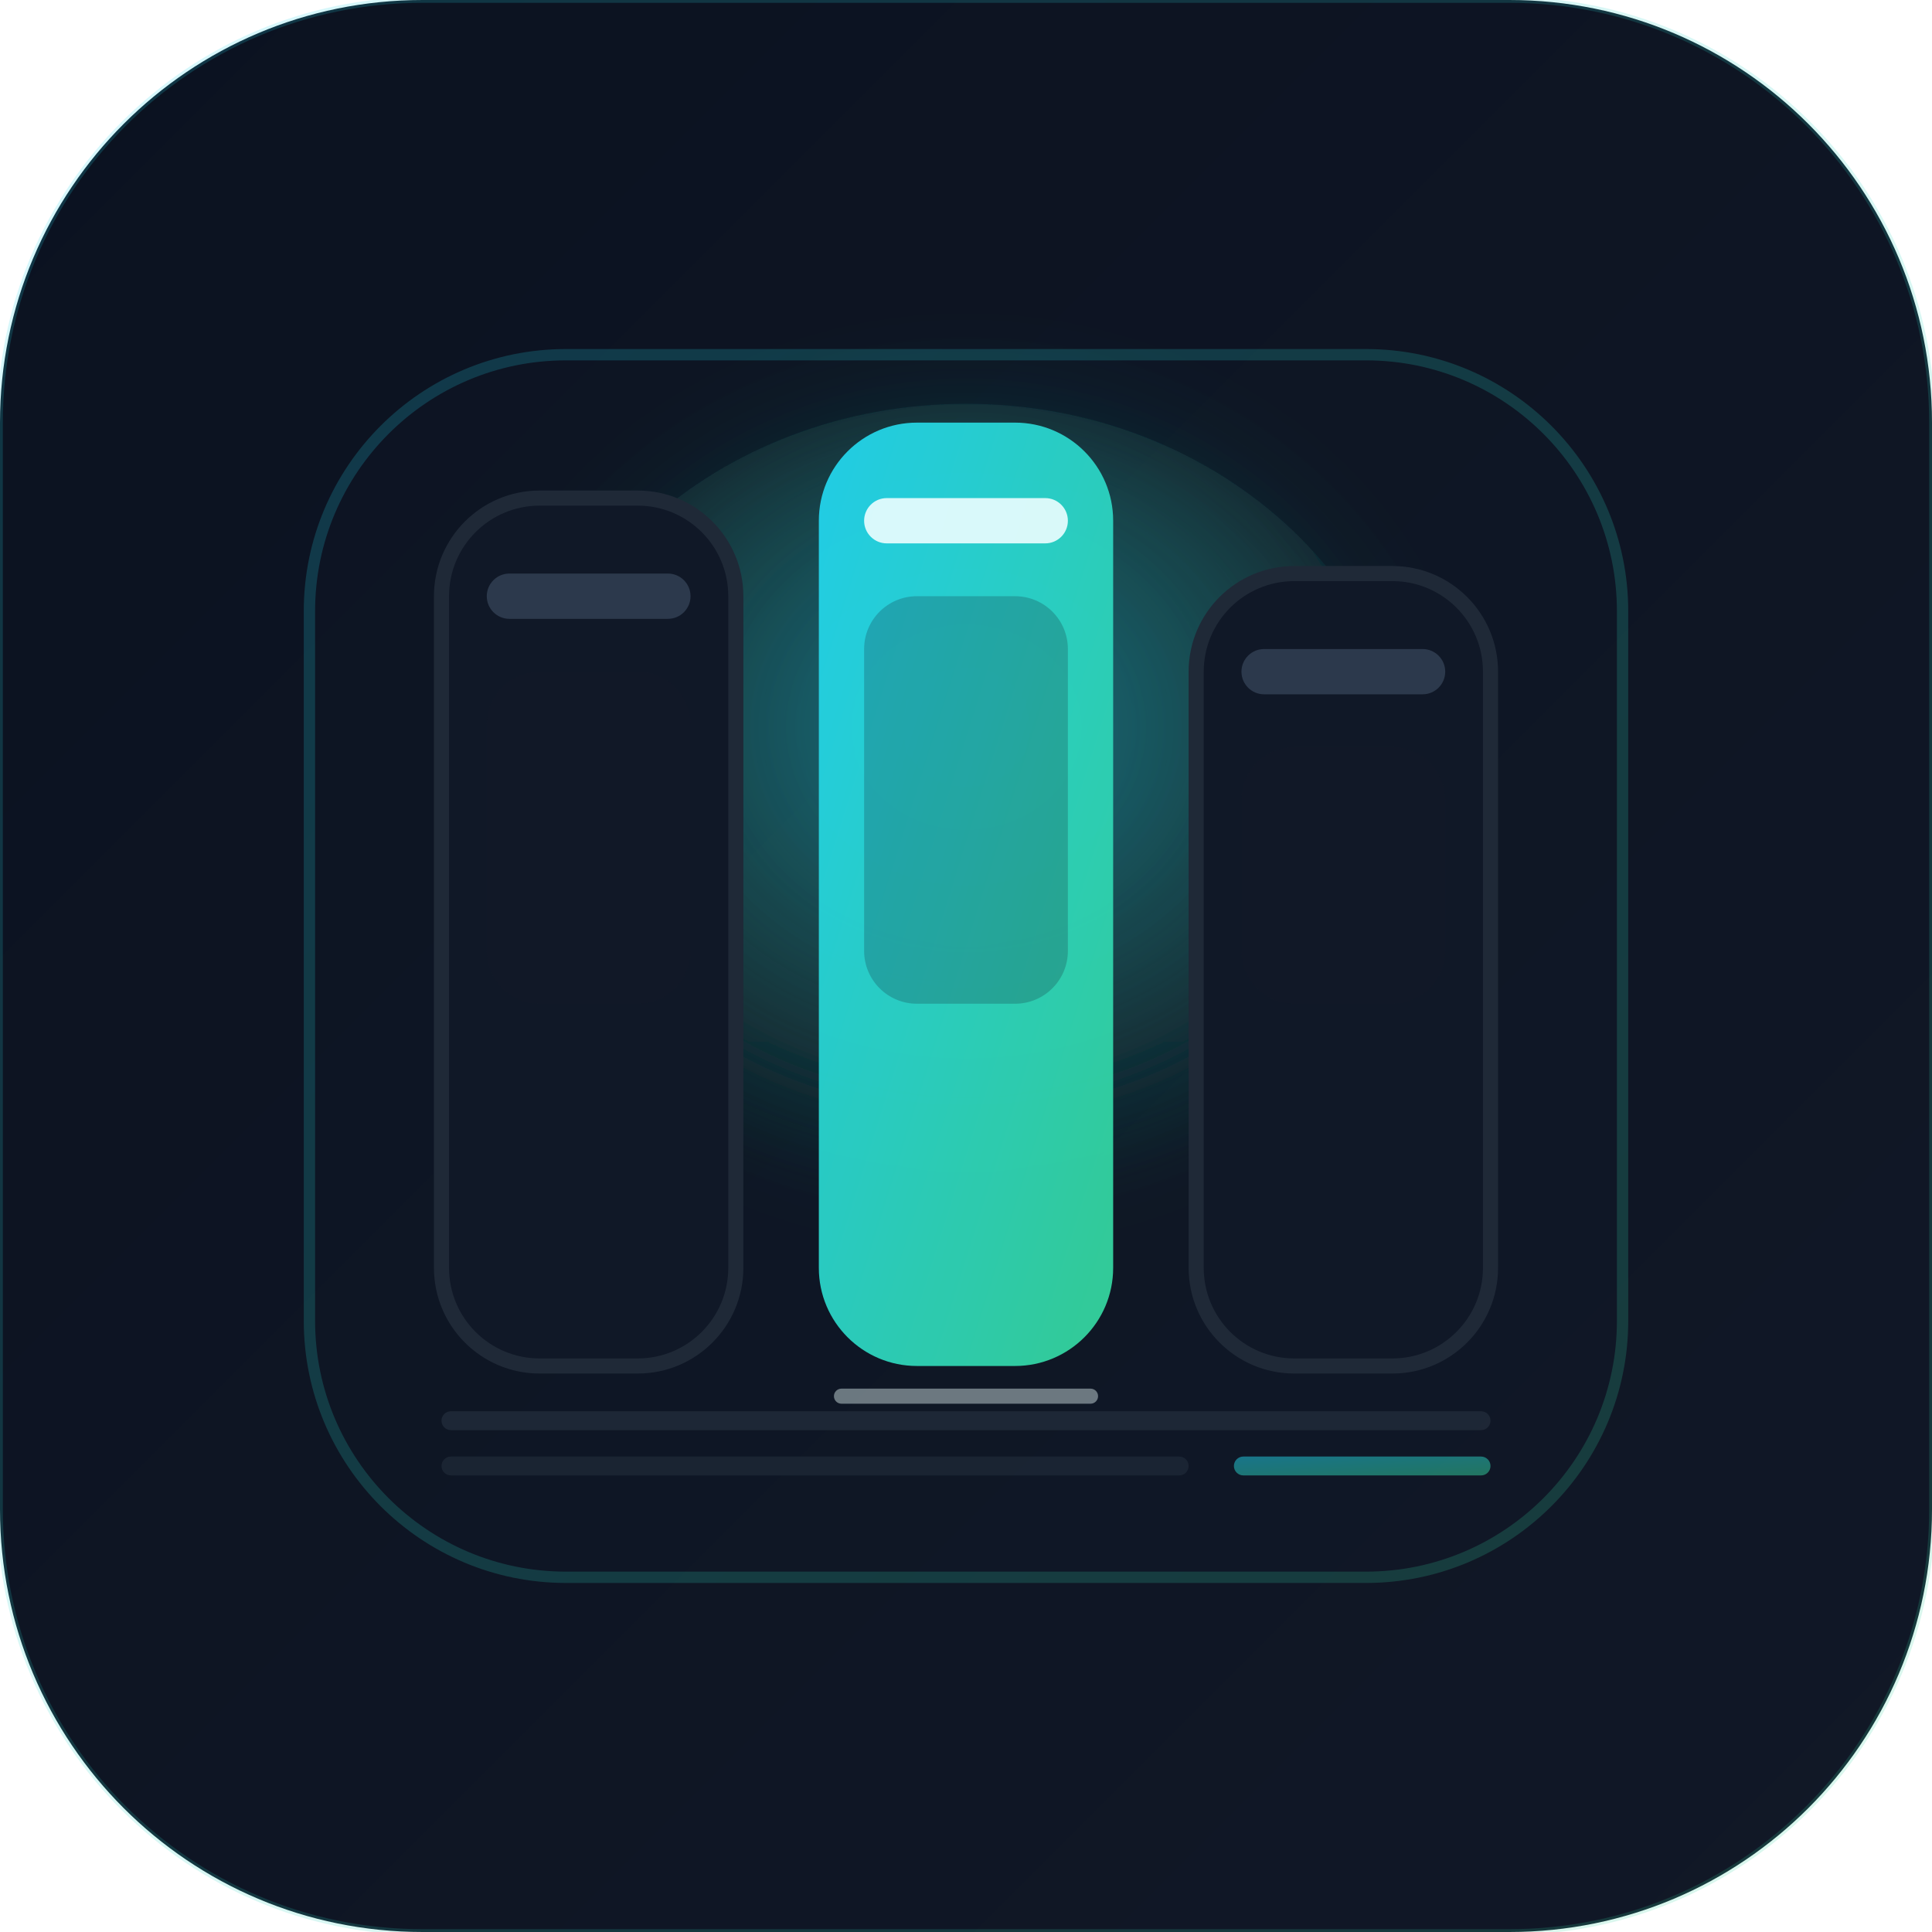
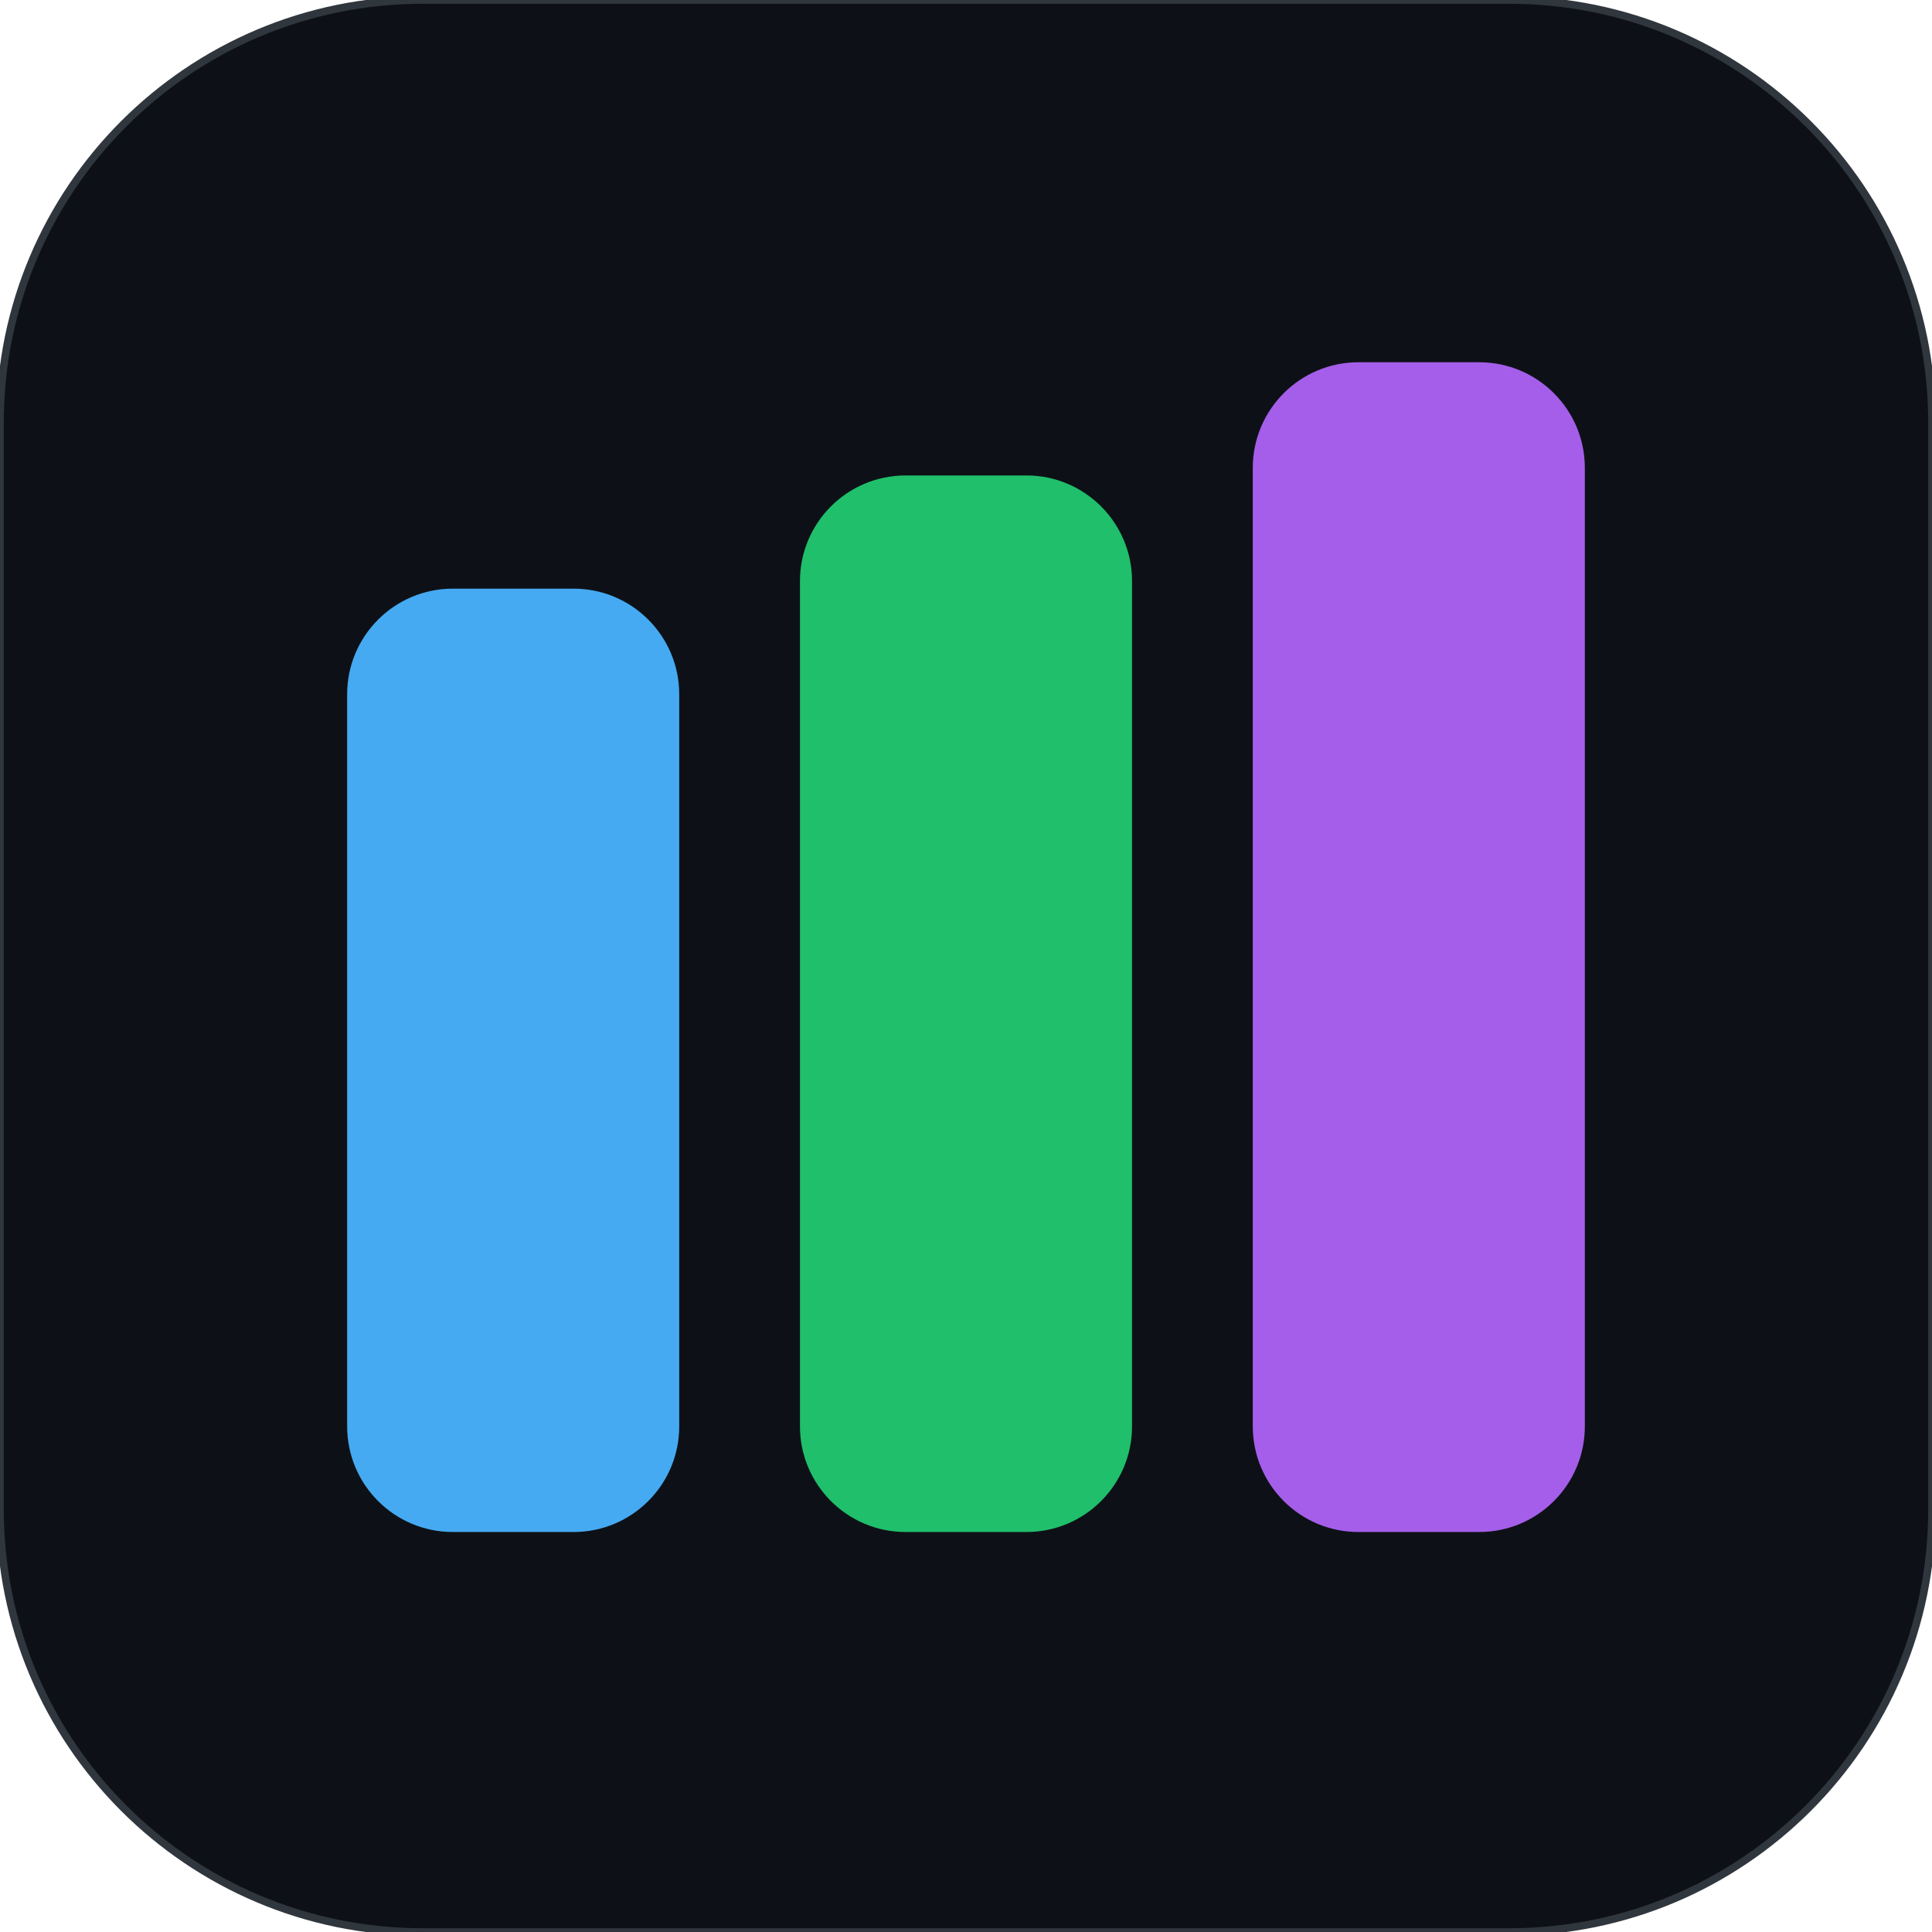
<svg xmlns="http://www.w3.org/2000/svg" viewBox="0 0 1024 1024" width="1024" height="1024">
-   <defs>
-     <linearGradient id="shipcode-bg" x1="0%" y1="0%" x2="100%" y2="100%">
-       <stop offset="0%" stop-color="#0b1220" />
-       <stop offset="100%" stop-color="#111827" />
-     </linearGradient>
-     <linearGradient id="shipcode-accent" x1="0%" y1="0%" x2="100%" y2="100%">
-       <stop offset="0%" stop-color="#22d3ee" />
-       <stop offset="100%" stop-color="#34d399" />
-     </linearGradient>
-     <radialGradient id="shipcode-glow" cx="50%" cy="40%" r="60%">
-       <stop offset="0%" stop-color="#22d3ee" stop-opacity="0.28" />
-       <stop offset="100%" stop-color="#34d399" stop-opacity="0" />
-     </radialGradient>
-     <filter id="shipcode-soft-glow" x="-20%" y="-20%" width="140%" height="140%">
-       <feGaussianBlur stdDeviation="28" result="blur" />
-       <feMerge>
-         <feMergeNode in="blur" />
-         <feMergeNode in="SourceGraphic" />
-       </feMerge>
-     </filter>
-   </defs>
-   <rect width="1024" height="1024" rx="224" ry="224" fill="url(#shipcode-bg)" />
-   <rect width="1024" height="1024" rx="224" ry="224" fill="none" stroke="url(#shipcode-accent)" stroke-width="3" opacity="0.18" />
-   <rect x="164" y="188" width="696" height="648" rx="136" ry="136" fill="#0f172a" stroke="url(#shipcode-accent)" stroke-width="6" opacity="0.2" />
-   <ellipse cx="512" cy="428" rx="238" ry="214" fill="url(#shipcode-glow)" filter="url(#shipcode-soft-glow)" />
-   <rect x="234" y="264" width="156" height="460" rx="52" ry="52" fill="#101827" stroke="#1f2937" stroke-width="8" />
-   <rect x="434" y="224" width="156" height="500" rx="52" ry="52" fill="url(#shipcode-accent)" opacity="0.95" />
-   <rect x="634" y="304" width="156" height="420" rx="52" ry="52" fill="#101827" stroke="#1f2937" stroke-width="8" />
-   <rect x="258" y="304" width="108" height="24" rx="12" fill="#334155" opacity="0.8" />
-   <rect x="458" y="264" width="108" height="24" rx="12" fill="#ecfeff" opacity="0.9" />
-   <rect x="658" y="344" width="108" height="24" rx="12" fill="#334155" opacity="0.8" />
-   <rect x="258" y="356" width="108" height="176" rx="28" fill="#111827" opacity="0.92" />
-   <rect x="458" y="316" width="108" height="216" rx="28" fill="#0f172a" opacity="0.22" />
-   <rect x="658" y="396" width="108" height="136" rx="28" fill="#111827" opacity="0.92" />
-   <rect x="234" y="748" width="556" height="10" rx="5" fill="#1f2937" opacity="0.9" />
-   <rect x="234" y="772" width="396" height="10" rx="5" fill="#1f2937" opacity="0.72" />
-   <rect x="654" y="772" width="136" height="10" rx="5" fill="url(#shipcode-accent)" opacity="0.5" />
-   <rect x="442" y="736" width="140" height="8" rx="4" fill="#ecfeff" opacity="0.42" />
+   <rect width="1024" height="1024" rx="224" ry="224" fill="#0d1117" />
+   <rect width="1024" height="1024" rx="224" ry="224" fill="none" stroke="#30363d" stroke-width="4" />
+   <rect x="184" y="312" width="176" height="500" rx="56" ry="56" fill="#45aaf2" />
+   <rect x="424" y="252" width="176" height="560" rx="56" ry="56" fill="#20bf6b" />
+   <rect x="664" y="192" width="176" height="620" rx="56" ry="56" fill="#a55eea" />
</svg>
